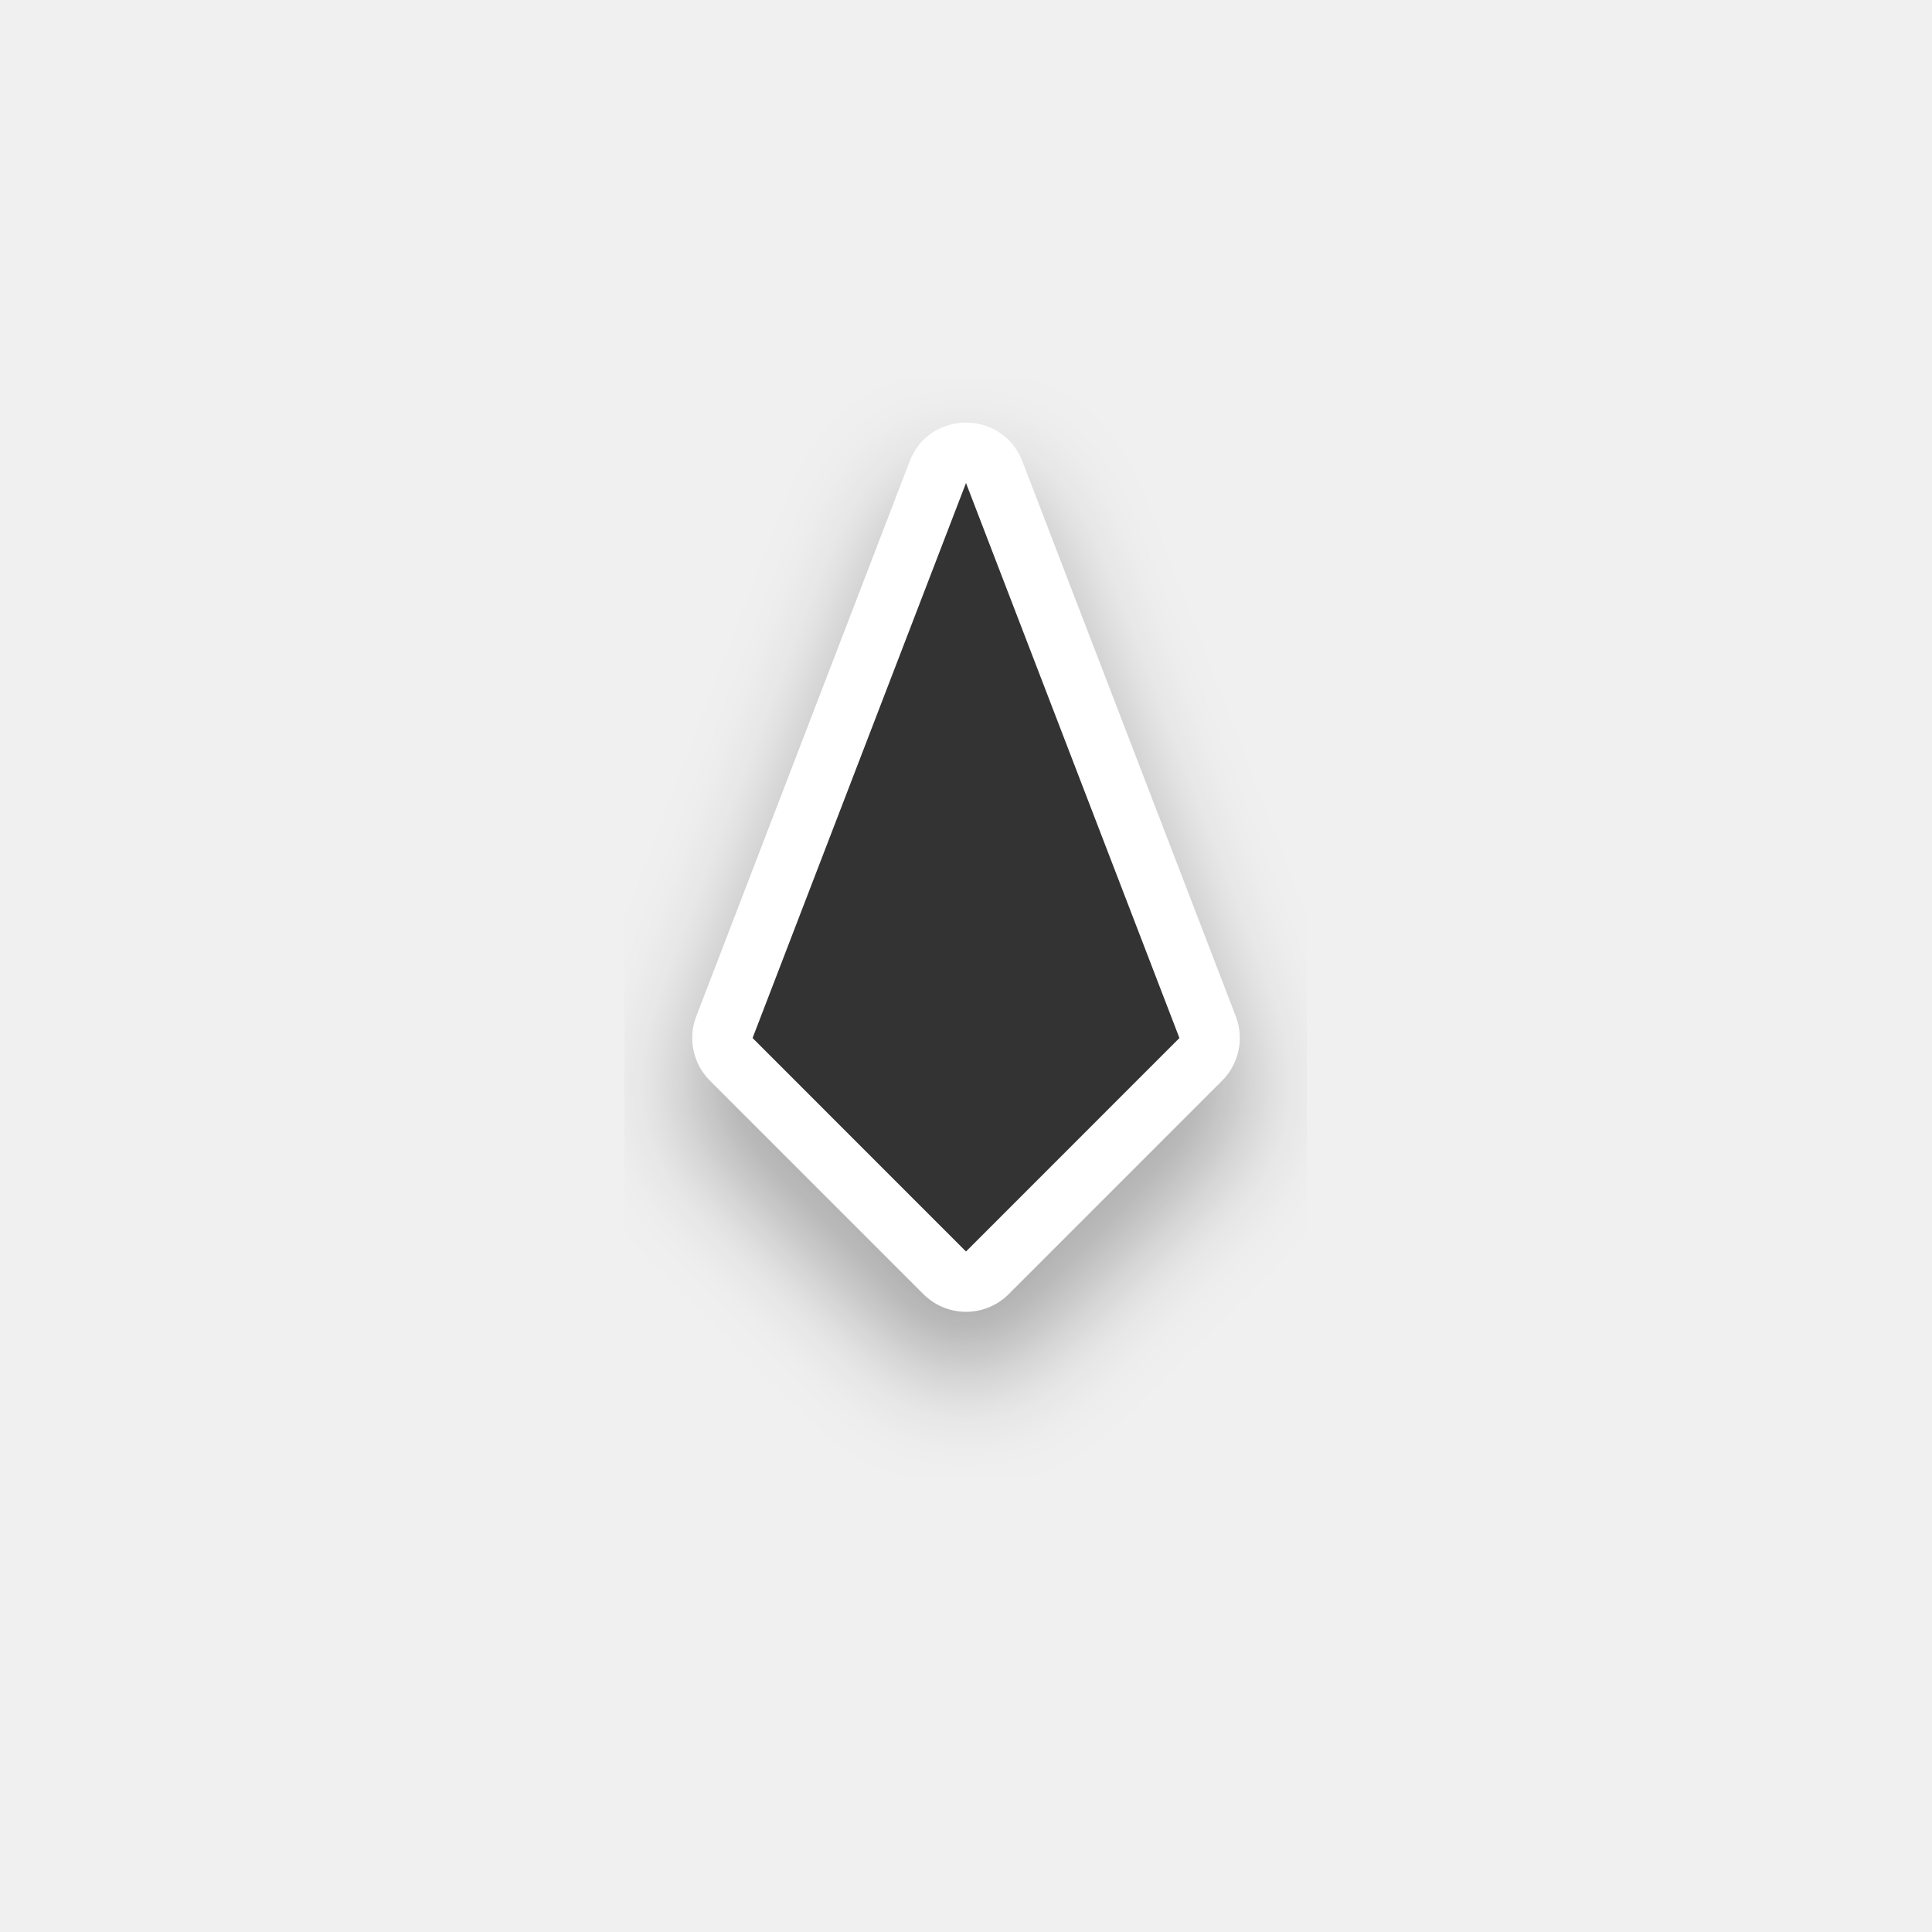
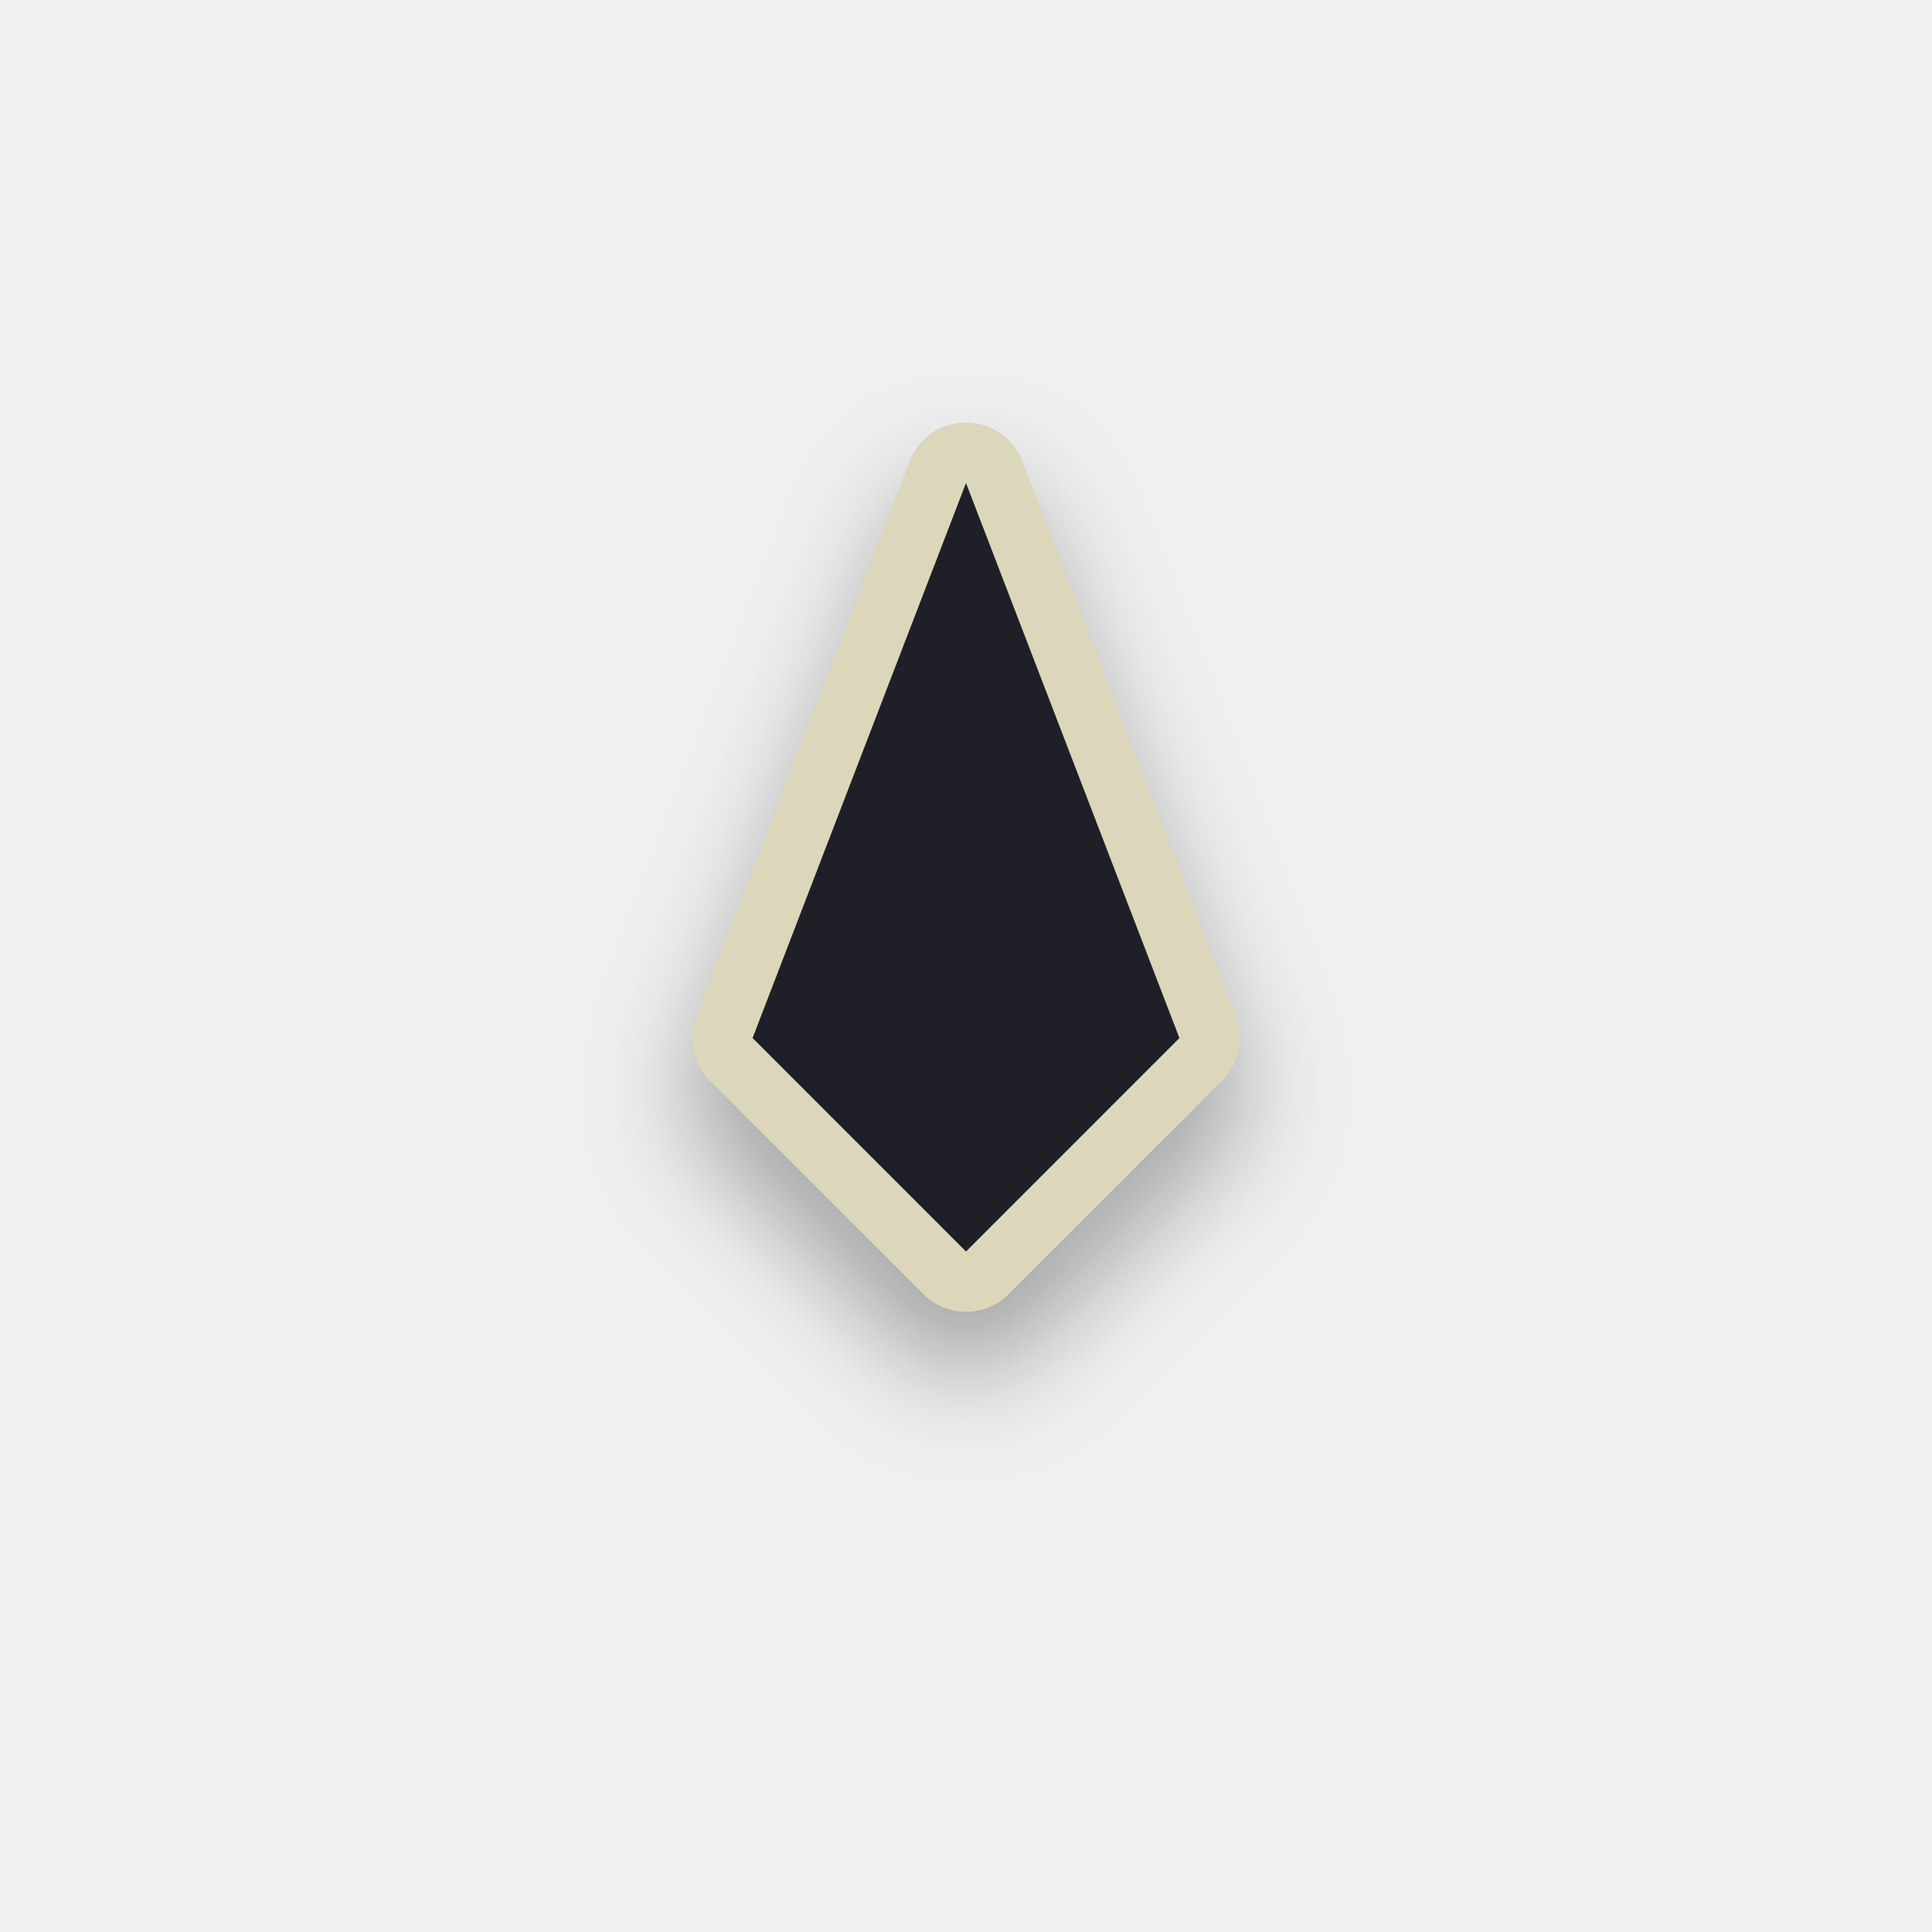
<svg xmlns="http://www.w3.org/2000/svg" width="32" height="32" version="1.1" viewBox="0 0 32 32" id="svg19">
  <defs id="defs5">
    <filter id="a" x="-.119" y="-.121" width="1.238" height="1.242" color-interpolation-filters="sRGB">
      <feGaussianBlur stdDeviation="0.737" id="feGaussianBlur2" />
    </filter>
-     <filter style="color-interpolation-filters:sRGB" id="filter888" x="-0.122" width="1.245" y="-0.118" height="1.235">
+     <filter style="color-interpolation-filters:sRGB" id="filter888" x="-0.243" width="1.486" y="-0.15" height="1.299">
      <feGaussianBlur stdDeviation="0.918" id="feGaussianBlur890" />
    </filter>
  </defs>
  <path id="path850" d="m 12.188,10.026 c -0.26,0.004 -0.508,0.109 -0.691,0.293 L 7.961,13.854 C 7.682,14.133 7.593,14.551 7.735,14.92 l 3.535,9.193 c 0.329,0.855 1.539,0.855 1.867,0 l 3.535,-9.193 c 0.142,-0.369 0.053,-0.787 -0.227,-1.066 L 12.91,10.319 c -0.191,-0.191 -0.452,-0.297 -0.723,-0.293 z m 0.016,2.414 2.369,2.369 -2.369,6.158 -2.369,-6.158 z" style="color:#000000;font-style:normal;font-variant:normal;font-weight:normal;font-stretch:normal;font-size:medium;line-height:normal;font-family:sans-serif;font-variant-ligatures:normal;font-variant-position:normal;font-variant-caps:normal;font-variant-numeric:normal;font-variant-alternates:normal;font-feature-settings:normal;text-indent:0;text-align:start;text-decoration:none;text-decoration-line:none;text-decoration-style:solid;text-decoration-color:#000000;letter-spacing:normal;word-spacing:normal;text-transform:none;writing-mode:lr-tb;direction:ltr;text-orientation:mixed;dominant-baseline:auto;baseline-shift:baseline;text-anchor:start;white-space:normal;shape-padding:0;clip-rule:nonzero;display:inline;overflow:visible;visibility:visible;opacity:0.35;isolation:auto;mix-blend-mode:normal;color-interpolation:sRGB;color-interpolation-filters:linearRGB;solid-color:#000000;solid-opacity:1;vector-effect:none;fill:#000000;fill-opacity:1;fill-rule:nonzero;stroke:none;stroke-width:2;stroke-linecap:round;stroke-linejoin:round;stroke-miterlimit:4;stroke-dasharray:none;stroke-dashoffset:0;stroke-opacity:1;paint-order:stroke fill markers;filter:url(#filter888);color-rendering:auto;image-rendering:auto;shape-rendering:auto;text-rendering:auto;enable-background:accumulate" transform="rotate(180,14.10169,16.37704)" />
-   <path style="color:#000000;font-style:normal;font-variant:normal;font-weight:normal;font-stretch:normal;font-size:medium;line-height:normal;font-family:sans-serif;font-variant-ligatures:normal;font-variant-position:normal;font-variant-caps:normal;font-variant-numeric:normal;font-variant-alternates:normal;font-feature-settings:normal;text-indent:0;text-align:start;text-decoration:none;text-decoration-line:none;text-decoration-style:solid;text-decoration-color:#000000;letter-spacing:normal;word-spacing:normal;text-transform:none;writing-mode:lr-tb;direction:ltr;text-orientation:mixed;dominant-baseline:auto;baseline-shift:baseline;text-anchor:start;white-space:normal;shape-padding:0;clip-rule:nonzero;display:inline;overflow:visible;visibility:visible;opacity:1;isolation:auto;mix-blend-mode:normal;color-interpolation:sRGB;color-interpolation-filters:linearRGB;solid-color:#000000;solid-opacity:1;vector-effect:none;fill:#ffffff;fill-opacity:1;fill-rule:nonzero;stroke:none;stroke-width:2;stroke-linecap:round;stroke-linejoin:round;stroke-miterlimit:4;stroke-dasharray:none;stroke-dashoffset:0;stroke-opacity:1;paint-order:stroke fill markers;color-rendering:auto;image-rendering:auto;shape-rendering:auto;text-rendering:auto;enable-background:accumulate" d="m 16.016,21.728 c 0.26,-0.004 0.508,-0.109 0.691,-0.293 l 3.535,-3.535 c 0.28,-0.279 0.368,-0.697 0.227,-1.066 L 16.934,7.641 c -0.329,-0.855 -1.539,-0.855 -1.867,0 l -3.535,9.193 c -0.142,0.369 -0.053,0.787 0.227,1.066 l 3.535,3.535 c 0.191,0.191 0.452,0.297 0.723,0.293 z m -0.016,-2.414 -2.369,-2.369 2.369,-6.158 2.369,6.158 z" id="path846" />
-   <path style="opacity:1;fill:#333333;fill-opacity:1;stroke:none;stroke-width:1.993;stroke-linecap:round;stroke-linejoin:round;stroke-miterlimit:4;stroke-dasharray:none;stroke-opacity:1;paint-order:stroke fill markers" d="M 16,20.729 19.535,17.193 16,8 12.465,17.193 Z" id="rect835" />
+   <path style="color:#000000;font-style:normal;font-variant:normal;font-weight:normal;font-stretch:normal;font-size:medium;line-height:normal;font-family:sans-serif;font-variant-ligatures:normal;font-variant-position:normal;font-variant-caps:normal;font-variant-numeric:normal;font-variant-alternates:normal;font-feature-settings:normal;text-indent:0;text-align:start;text-decoration:none;text-decoration-line:none;text-decoration-style:solid;text-decoration-color:#000000;letter-spacing:normal;word-spacing:normal;text-transform:none;writing-mode:lr-tb;direction:ltr;text-orientation:mixed;dominant-baseline:auto;baseline-shift:baseline;text-anchor:start;white-space:normal;shape-padding:0;clip-rule:nonzero;display:inline;overflow:visible;visibility:visible;opacity:1;isolation:auto;mix-blend-mode:normal;color-interpolation:sRGB;color-interpolation-filters:linearRGB;solid-color:#000000;solid-opacity:1;vector-effect:none;fill:#dcd7ba;fill-opacity:1;fill-rule:nonzero;stroke:none;stroke-width:2;stroke-linecap:round;stroke-linejoin:round;stroke-miterlimit:4;stroke-dasharray:none;stroke-dashoffset:0;stroke-opacity:1;paint-order:stroke fill markers;color-rendering:auto;image-rendering:auto;shape-rendering:auto;text-rendering:auto;enable-background:accumulate" d="m 16.016,21.728 c 0.26,-0.004 0.508,-0.109 0.691,-0.293 l 3.535,-3.535 c 0.28,-0.279 0.368,-0.697 0.227,-1.066 L 16.934,7.641 c -0.329,-0.855 -1.539,-0.855 -1.867,0 l -3.535,9.193 c -0.142,0.369 -0.053,0.787 0.227,1.066 l 3.535,3.535 c 0.191,0.191 0.452,0.297 0.723,0.293 z m -0.016,-2.414 -2.369,-2.369 2.369,-6.158 2.369,6.158 z" id="path846" />
+   <path style="opacity:1;fill:#1f1f28;fill-opacity:1;stroke:none;stroke-width:1.993;stroke-linecap:round;stroke-linejoin:round;stroke-miterlimit:4;stroke-dasharray:none;stroke-opacity:1;paint-order:stroke fill markers" d="M 16,20.729 19.535,17.193 16,8 12.465,17.193 Z" id="rect835" />
</svg>
